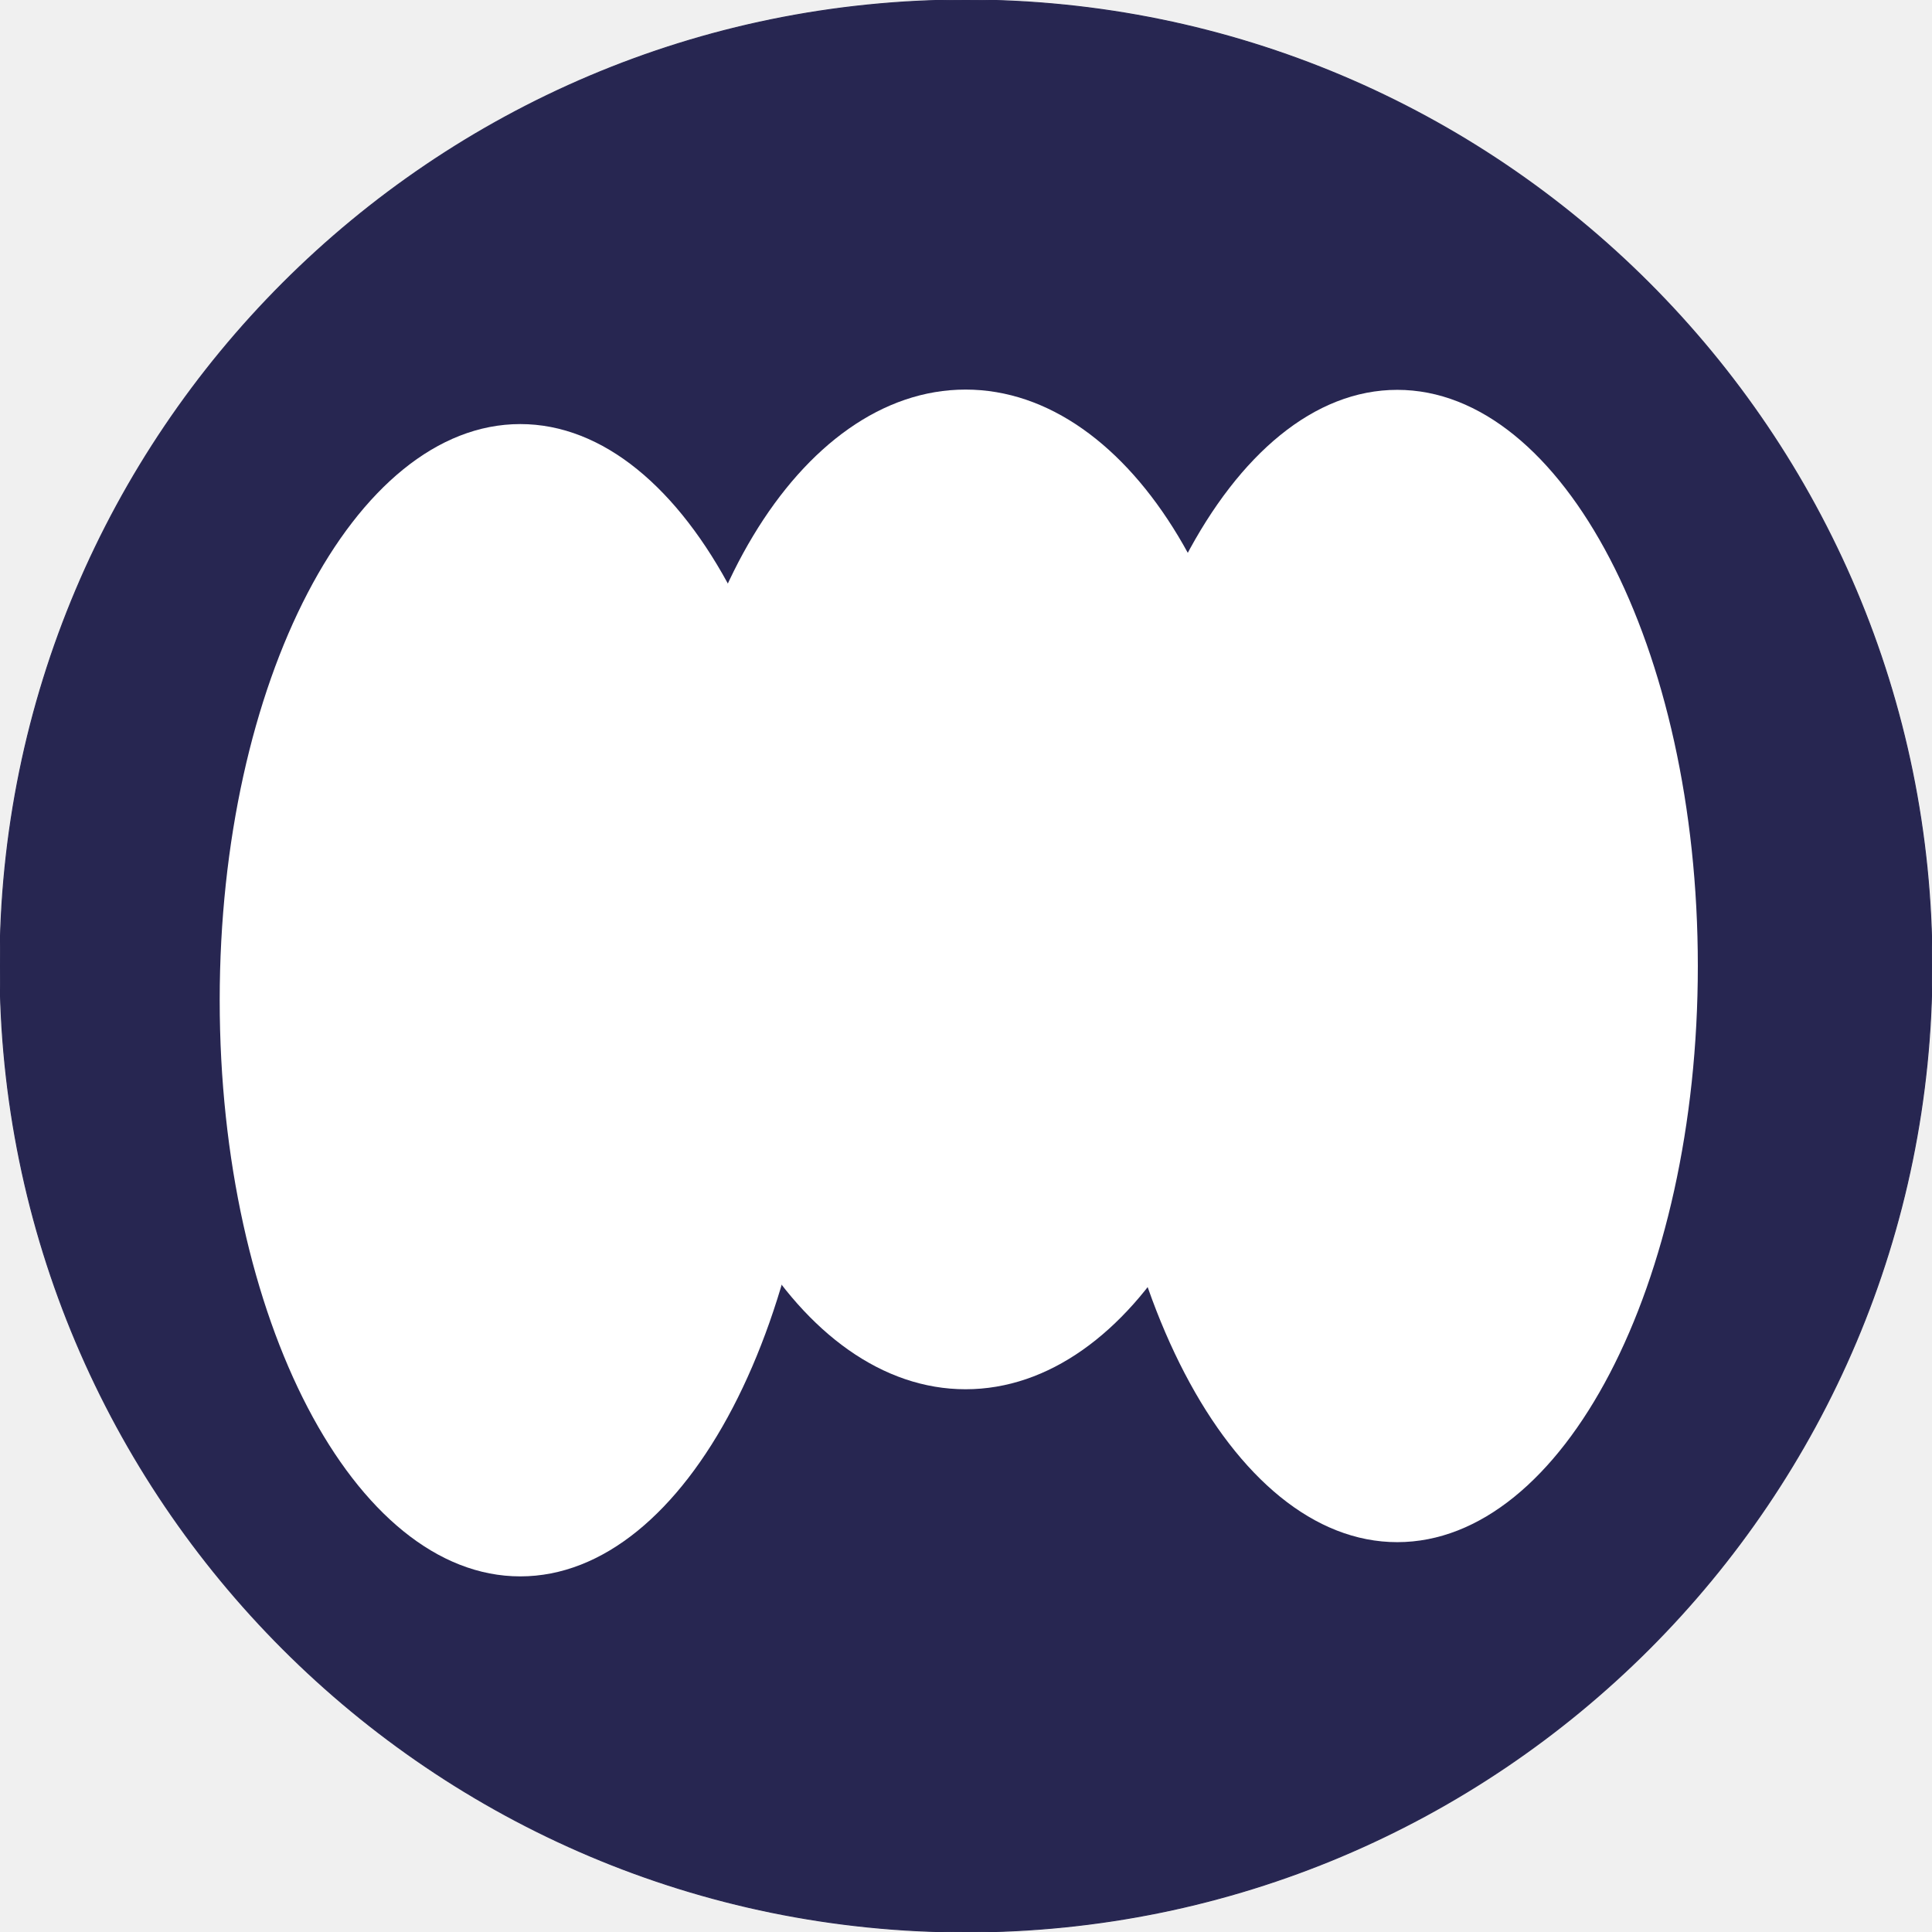
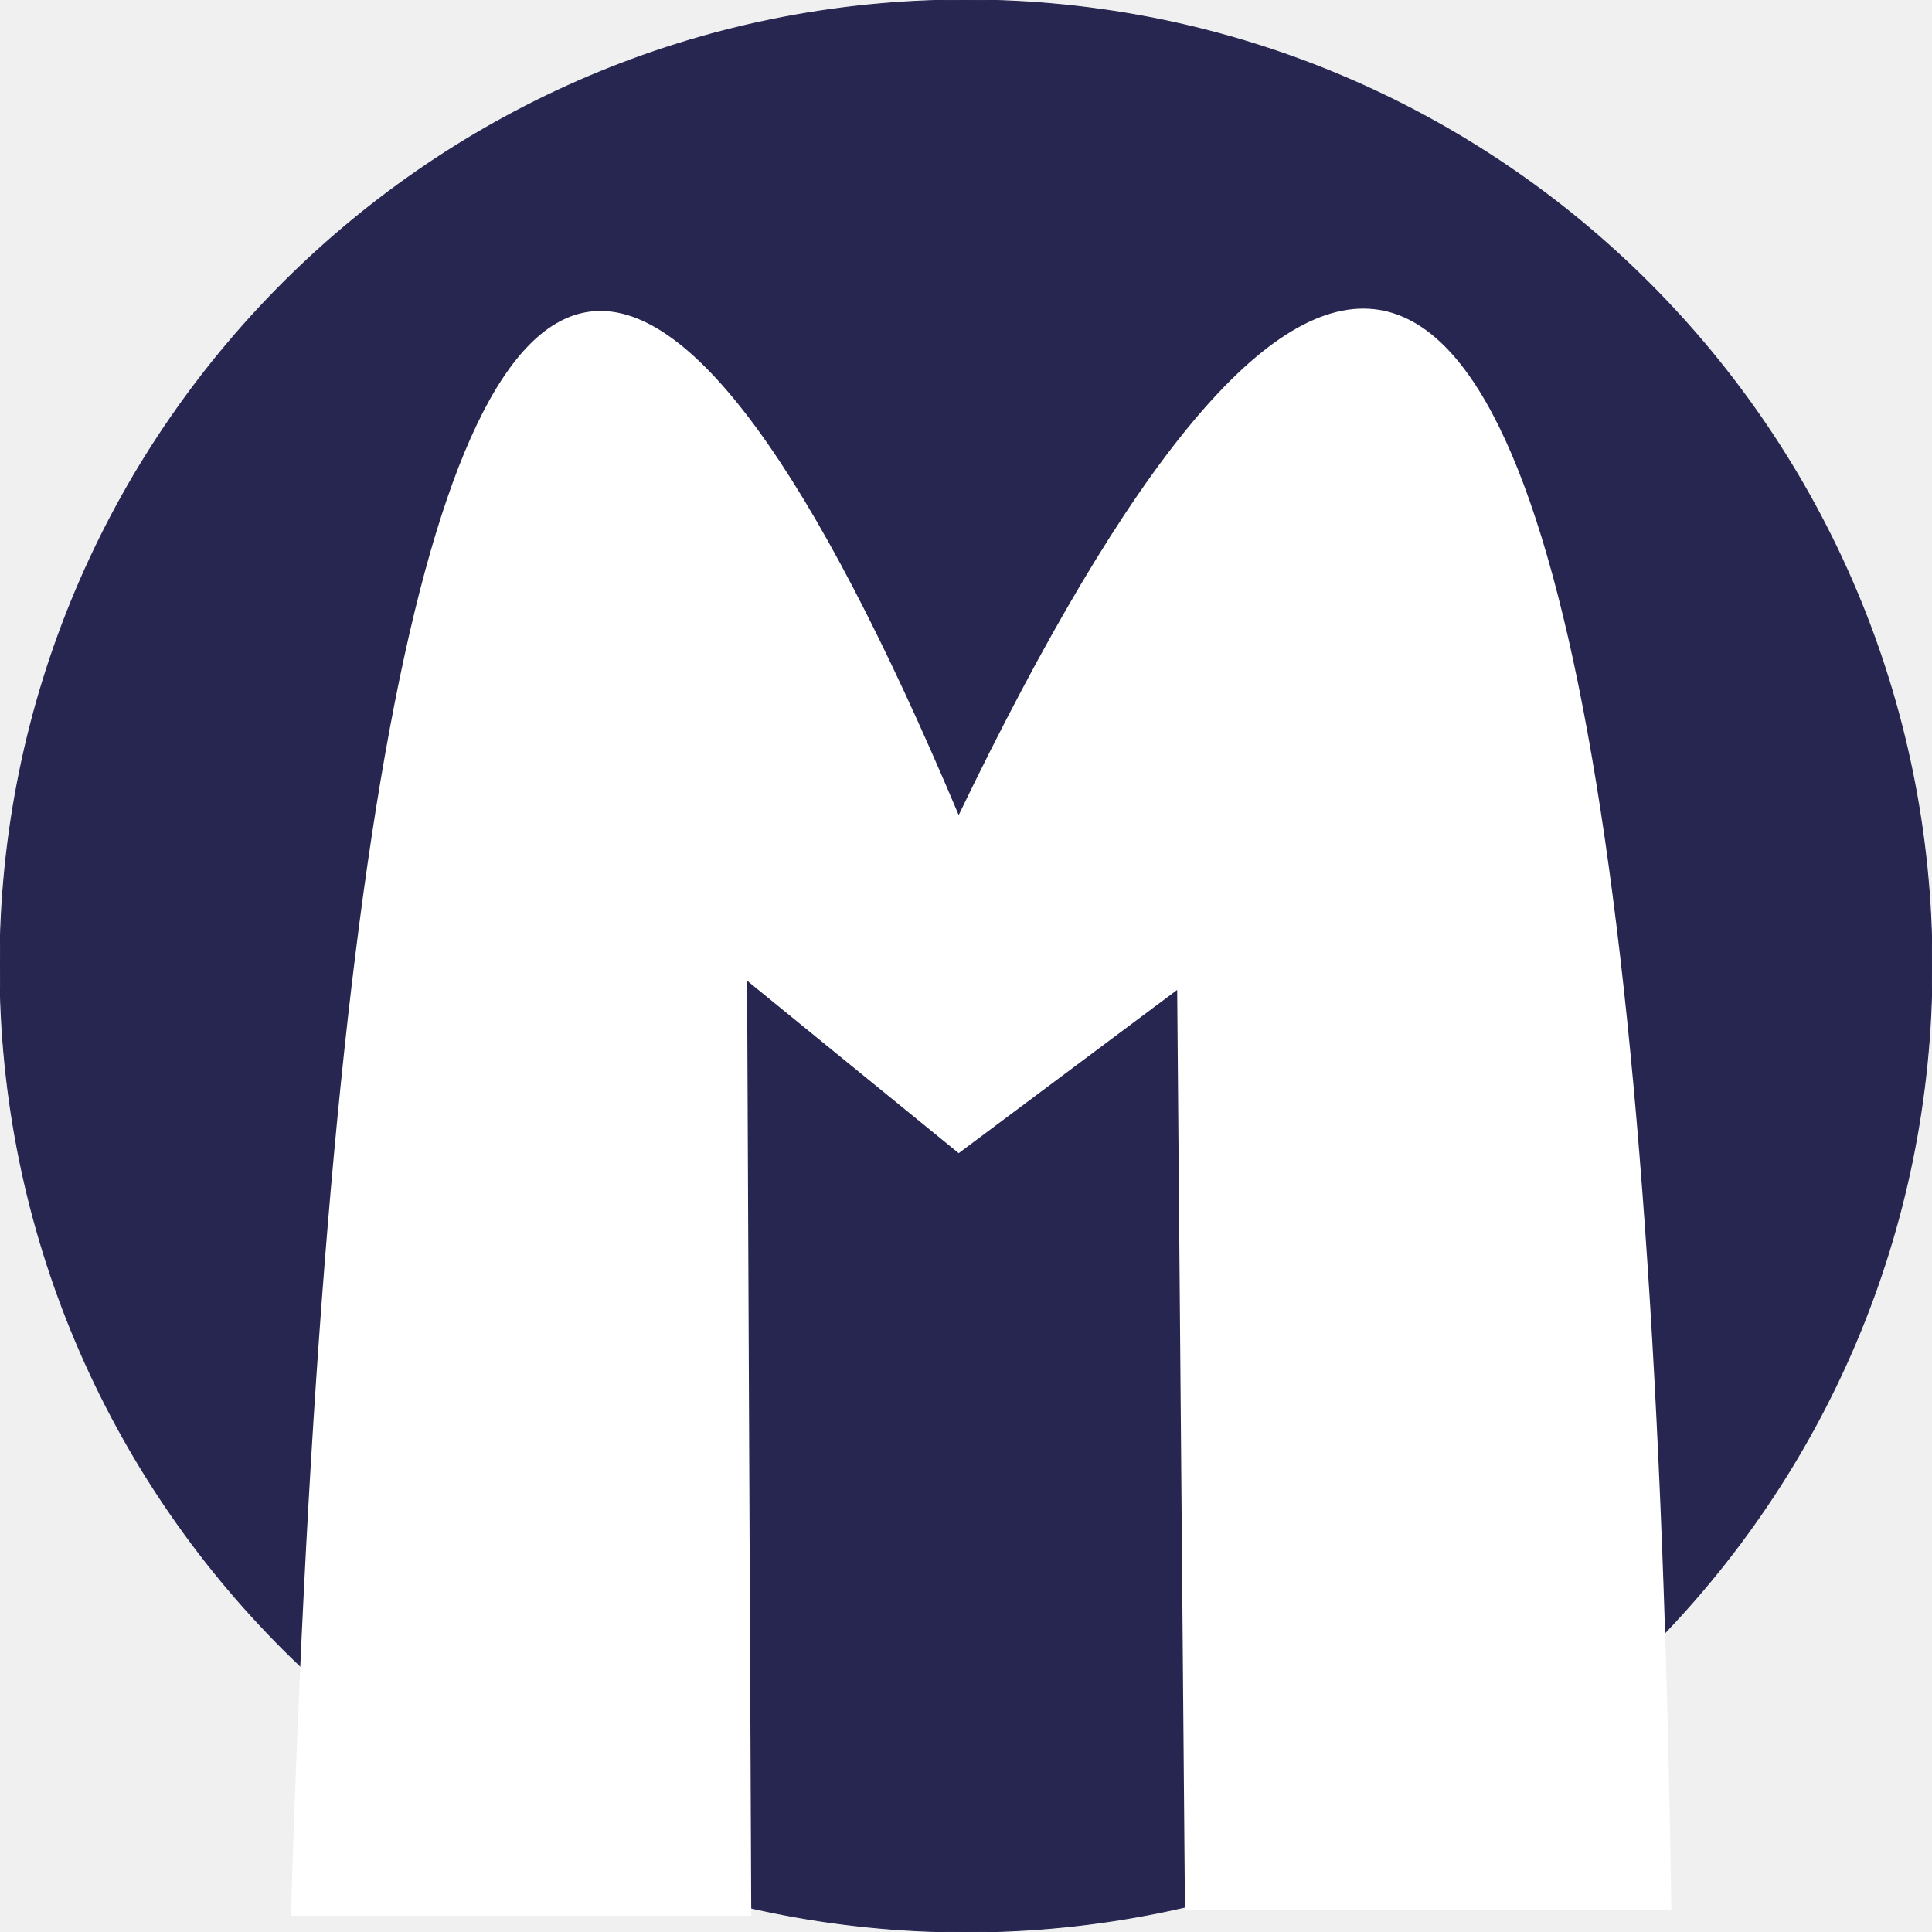
<svg xmlns="http://www.w3.org/2000/svg" version="1.1" id="Layer_1" x="0px" y="0px" viewBox="0 0 2000 2000" style="enable-background:new 0 0 2000 2000;" xml:space="preserve">
  <style type="text/css">
	.st0{fill:#272651;stroke:#272651;stroke-miterlimit:10;}
- 	.st1{fill:#272651;}
- 	.st2{font-family:'MyriadPro-Regular';}
- 	.st3{font-size:12px;}
- 	.st4{fill:none;}
- 	.st5{fill:#FFFFFF;}
+ 	.st1{display:none;}
+ 	.st2{display:inline;}
+ 	.st3{fill:#272651;}
+ 	.st4{fill:#FFFFFF;}
</style>
  <circle class="st0" cx="1000" cy="1000" r="1000" />
-   <g>
-     <g>
-       <path class="st1" d="M356.77,774.17c26.7,1.42,53.6,2.69,80.17-1.03c12.88-1.8,25.62-4.85,37.73-9.66    c11.87-4.72,22.99-11.05,33.31-18.54c20.42-14.81,38.01-33.47,53.81-53.03c15.79-19.56,29.72-40.6,41.51-62.8    c11.74-22.13,21.4-45.39,28.72-69.35c0.91-2.97,1.78-5.95,2.61-8.94c0.87-3.1-3.95-4.43-4.82-1.33    c-6.68,23.87-15.64,47.08-26.76,69.23c-11.08,22.06-24.24,43.07-39.27,62.66c-15.03,19.58-31.92,38.3-51.2,53.81    c-9.59,7.72-19.97,14.54-31.07,19.89c-11.63,5.6-24.07,9.36-36.73,11.76c-25.71,4.86-52.13,4.14-78.14,2.87    c-3.29-0.16-6.58-0.33-9.86-0.51C353.56,769,353.57,774,356.77,774.17L356.77,774.17z" />
+   <g class="st1">
+     <g class="st2">
+       <path class="st3" d="M356.77,774.17c26.7,1.42,53.6,2.69,80.17-1.03c12.88-1.8,25.62-4.85,37.73-9.66    c11.87-4.72,22.99-11.05,33.31-18.54c20.42-14.81,38.01-33.47,53.81-53.03c15.79-19.56,29.72-40.6,41.51-62.8    c11.74-22.13,21.4-45.39,28.72-69.35c0.91-2.97,1.78-5.95,2.61-8.94c0.87-3.1-3.95-4.43-4.82-1.33    c-6.68,23.87-15.64,47.08-26.76,69.23c-11.08,22.06-24.24,43.07-39.27,62.66c-15.03,19.58-31.92,38.3-51.2,53.81    c-9.59,7.72-19.97,14.54-31.07,19.89c-11.63,5.6-24.07,9.36-36.73,11.76c-25.71,4.86-52.13,4.14-78.14,2.87    c-3.29-0.16-6.58-0.33-9.86-0.51C353.56,769,353.57,774,356.77,774.17L356.77,774.17z" />
    </g>
  </g>
-   <text transform="matrix(1 0 0 1 497.1904 917.5713)" class="st2 st3">Lorem ipsum</text>
-   <rect x="640.05" y="653.29" class="st4" width="990.48" height="795.24" />
-   <ellipse class="st5" cx="538.58" cy="1035.43" rx="311.15" ry="596.43" />
-   <ellipse class="st5" cx="999.57" cy="920.72" rx="311.15" ry="517.43" />
-   <ellipse class="st5" cx="1446.44" cy="1000" rx="311.15" ry="596.43" />
+   <path class="st4" d="M301.17,1983.26C334.39,898.94,437.46,345.39,610.39,322.63c102.71-13.52,230.05,160.2,382.04,521.13  c176.89-367.28,322.05-541.6,435.49-522.95c186.47,30.66,287.22,582.76,302.23,1656.34c-167.83-0.03-335.66-0.06-503.49-0.09  c-2.68-317.45-5.36-634.9-8.04-952.35c-75.4,56.35-150.79,112.7-226.19,169.05c-73.02-59.52-146.03-119.05-219.05-178.57  c1.44,322.71,2.88,645.43,4.32,968.14" />
</svg>
